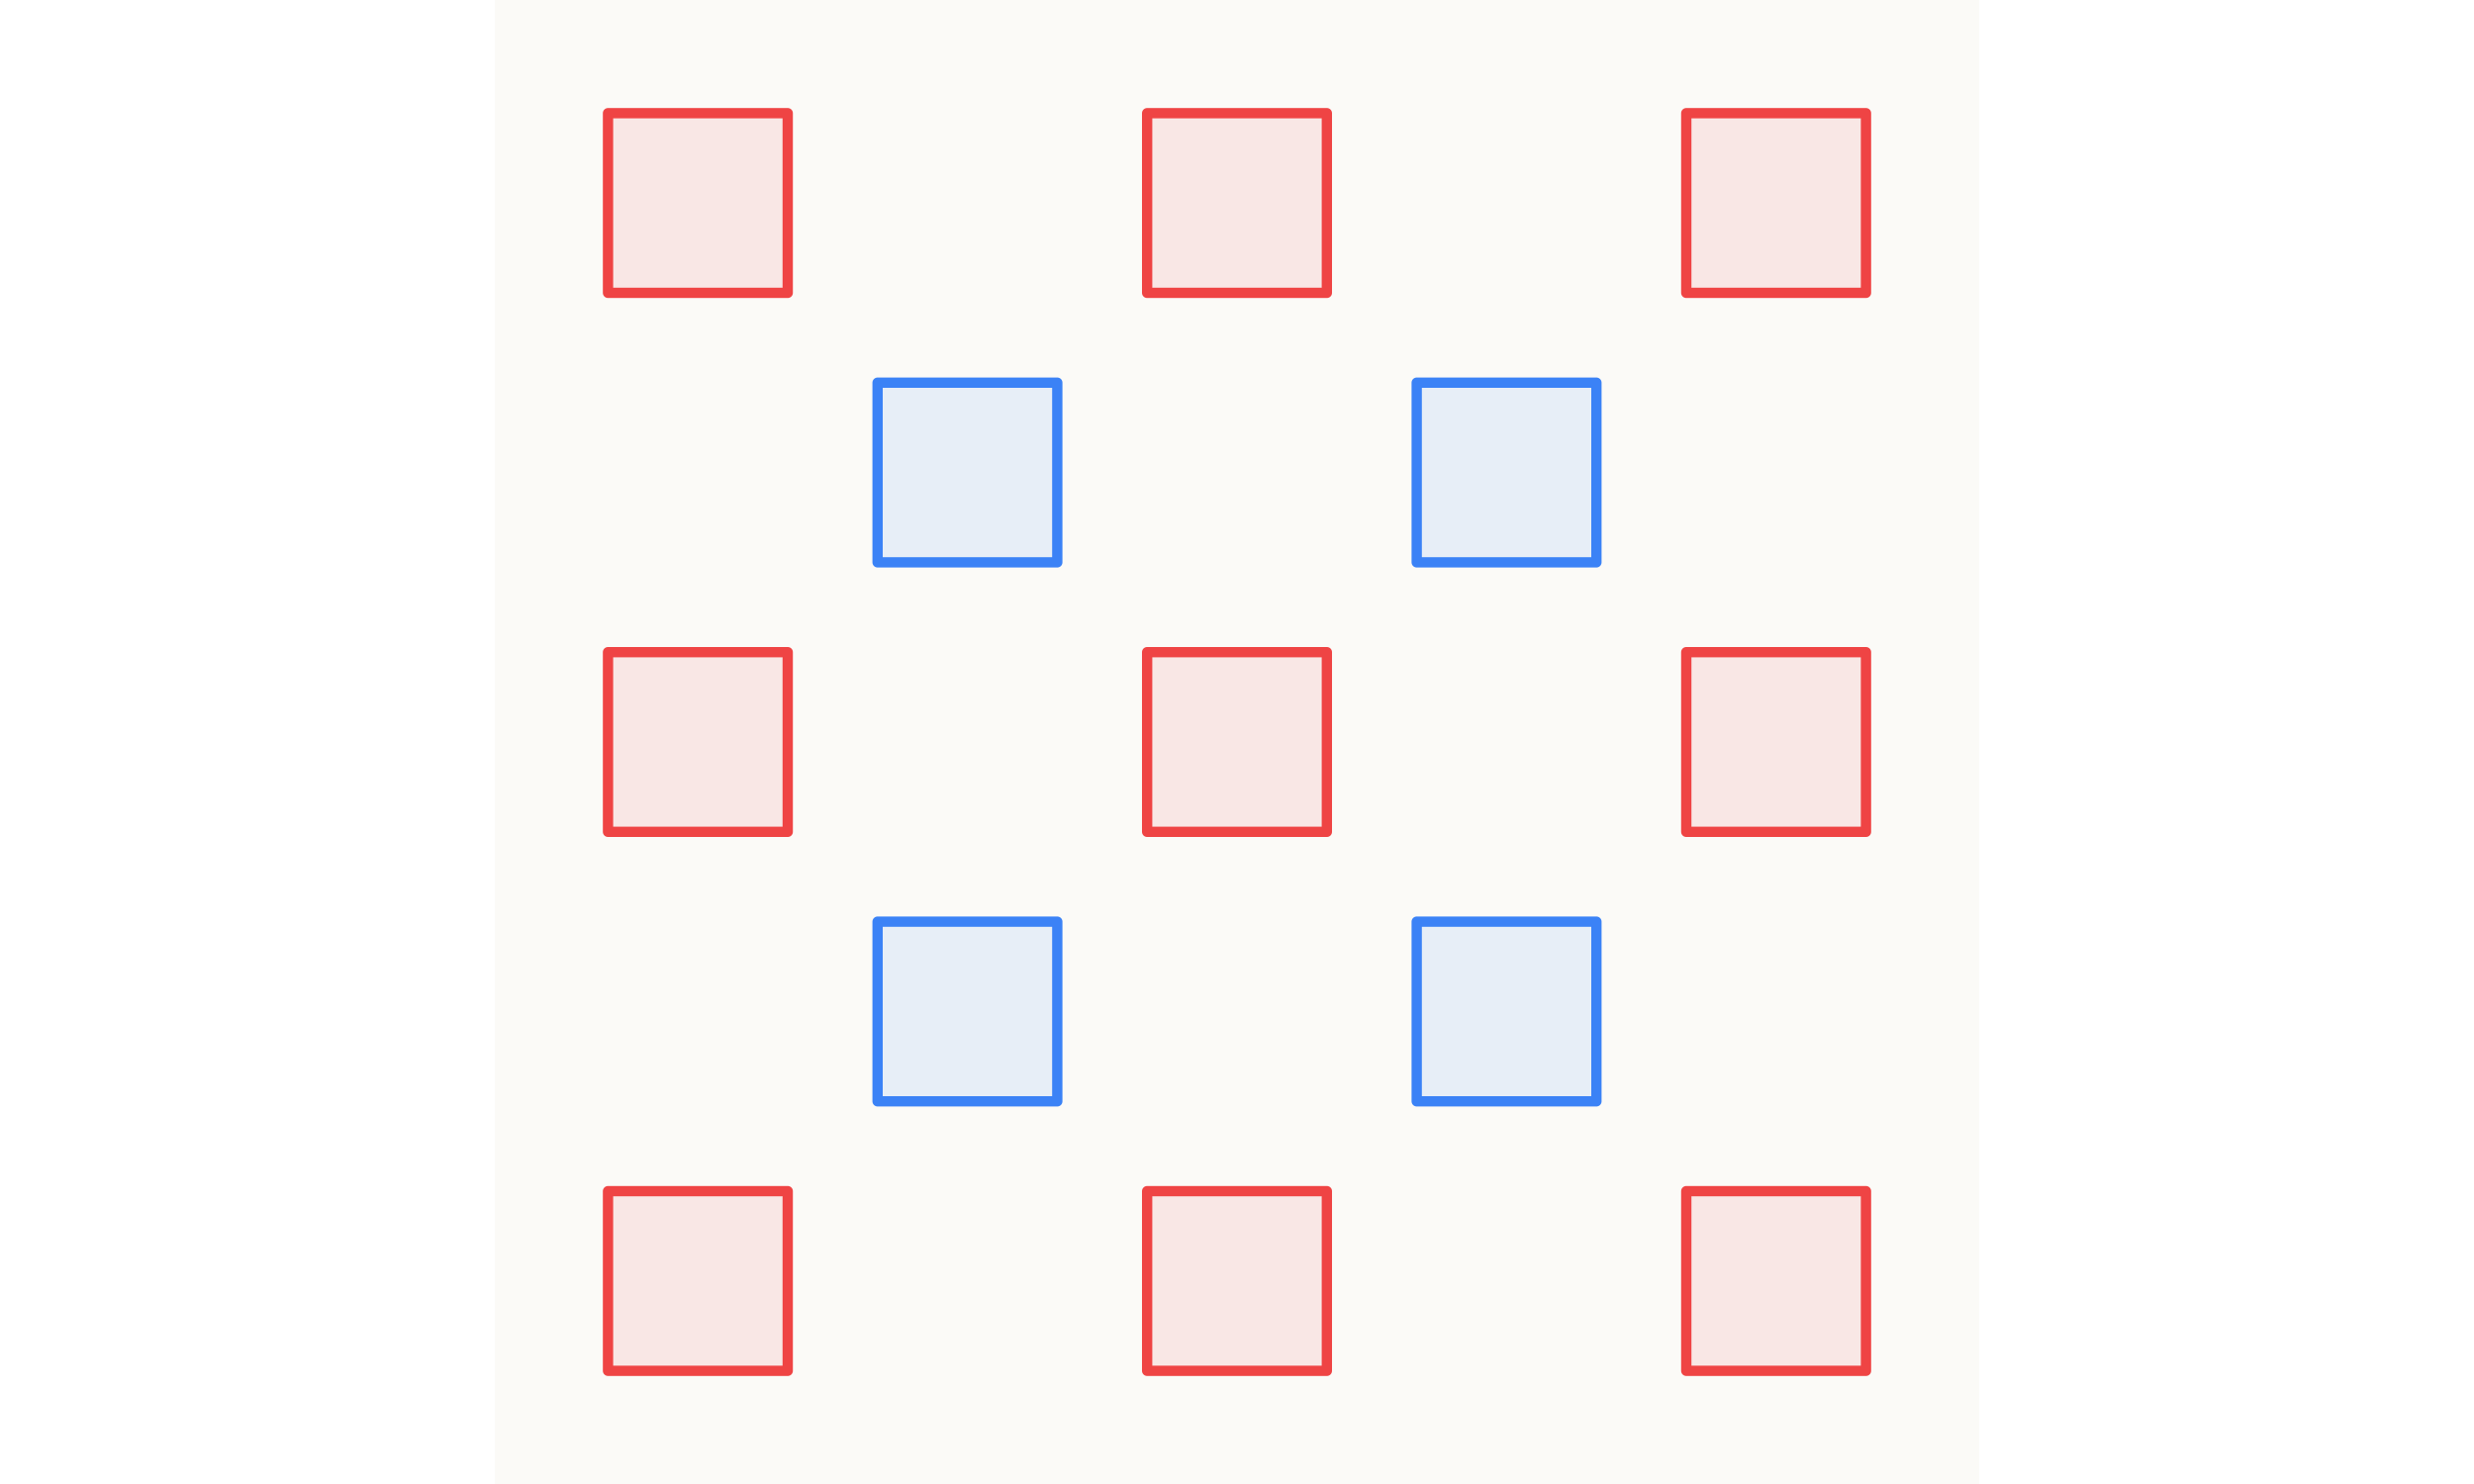
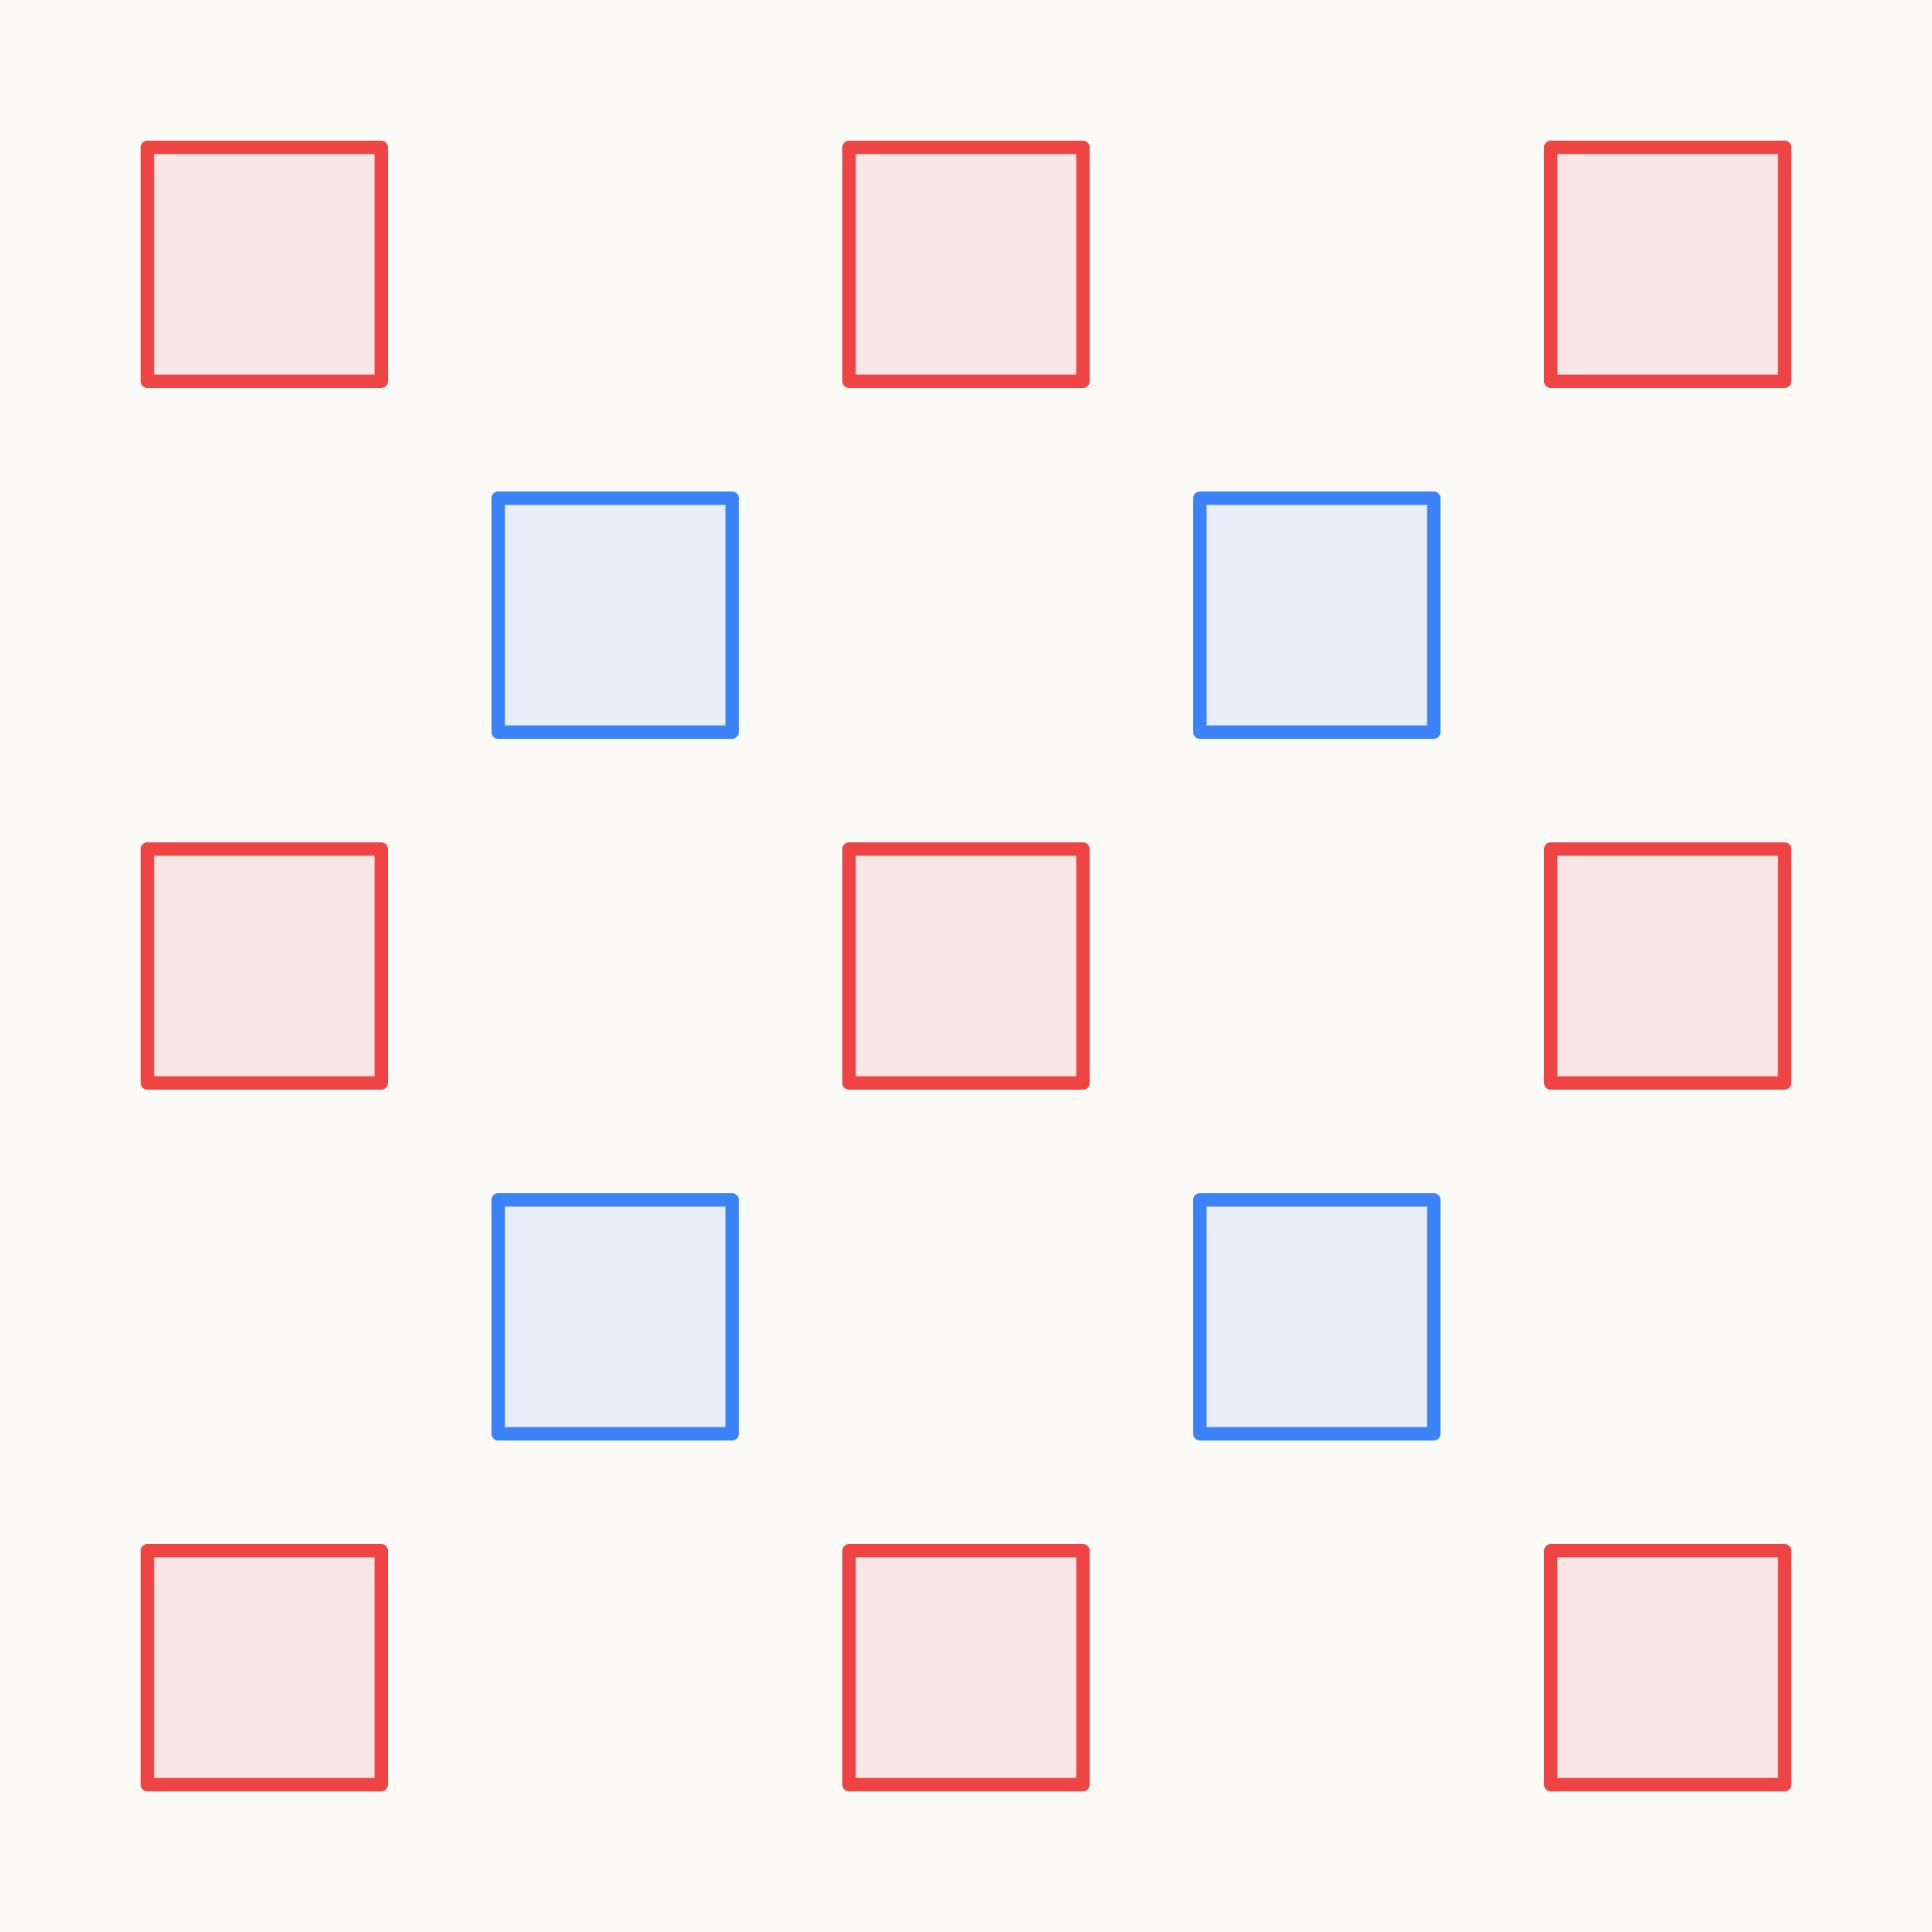
- <svg xmlns="http://www.w3.org/2000/svg" width="1200" height="720" viewBox="-41.300 -41.300 82.600 82.600" preserveAspectRatio="xMidYMid meet" role="img" aria-labelledby="title desc">
+ <svg xmlns="http://www.w3.org/2000/svg" width="720" height="720" viewBox="-41.300 -41.300 82.600 82.600" preserveAspectRatio="xMidYMid meet" role="img" aria-labelledby="title desc">
  <rect x="-41.300" y="-41.300" width="82.600" height="82.600" fill="#fbfaf7" />
  <path class="subject" d="M -35 -35 L -25 -35 L -25 -25 L -35 -25 Z M -5 -35 L 5 -35 L 5 -25 L -5 -25 Z M 25 -35 L 35 -35 L 35 -25 L 25 -25 Z M -35 -5 L -25 -5 L -25 5 L -35 5 Z M -5 -5 L 5 -5 L 5 5 L -5 5 Z M 25 -5 L 35 -5 L 35 5 L 25 5 Z M -35 25 L -25 25 L -25 35 L -35 35 Z M -5 25 L 5 25 L 5 35 L -5 35 Z M 25 25 L 35 25 L 35 35 L 25 35 Z " fill="#ef4444" fill-opacity="0.10" stroke="#ef4444" stroke-width="5.000" stroke-linejoin="round" vector-effect="non-scaling-stroke" />
  <path class="clip" d="M -20 -20 L -10 -20 L -10 -10 L -20 -10 Z M 10 -20 L 20 -20 L 20 -10 L 10 -10 Z M -20 10 L -10 10 L -10 20 L -20 20 Z M 10 10 L 20 10 L 20 20 L 10 20 Z " fill="#3b82f6" fill-opacity="0.10" stroke="#3b82f6" stroke-width="5.000" stroke-linejoin="round" vector-effect="non-scaling-stroke" />
</svg>
